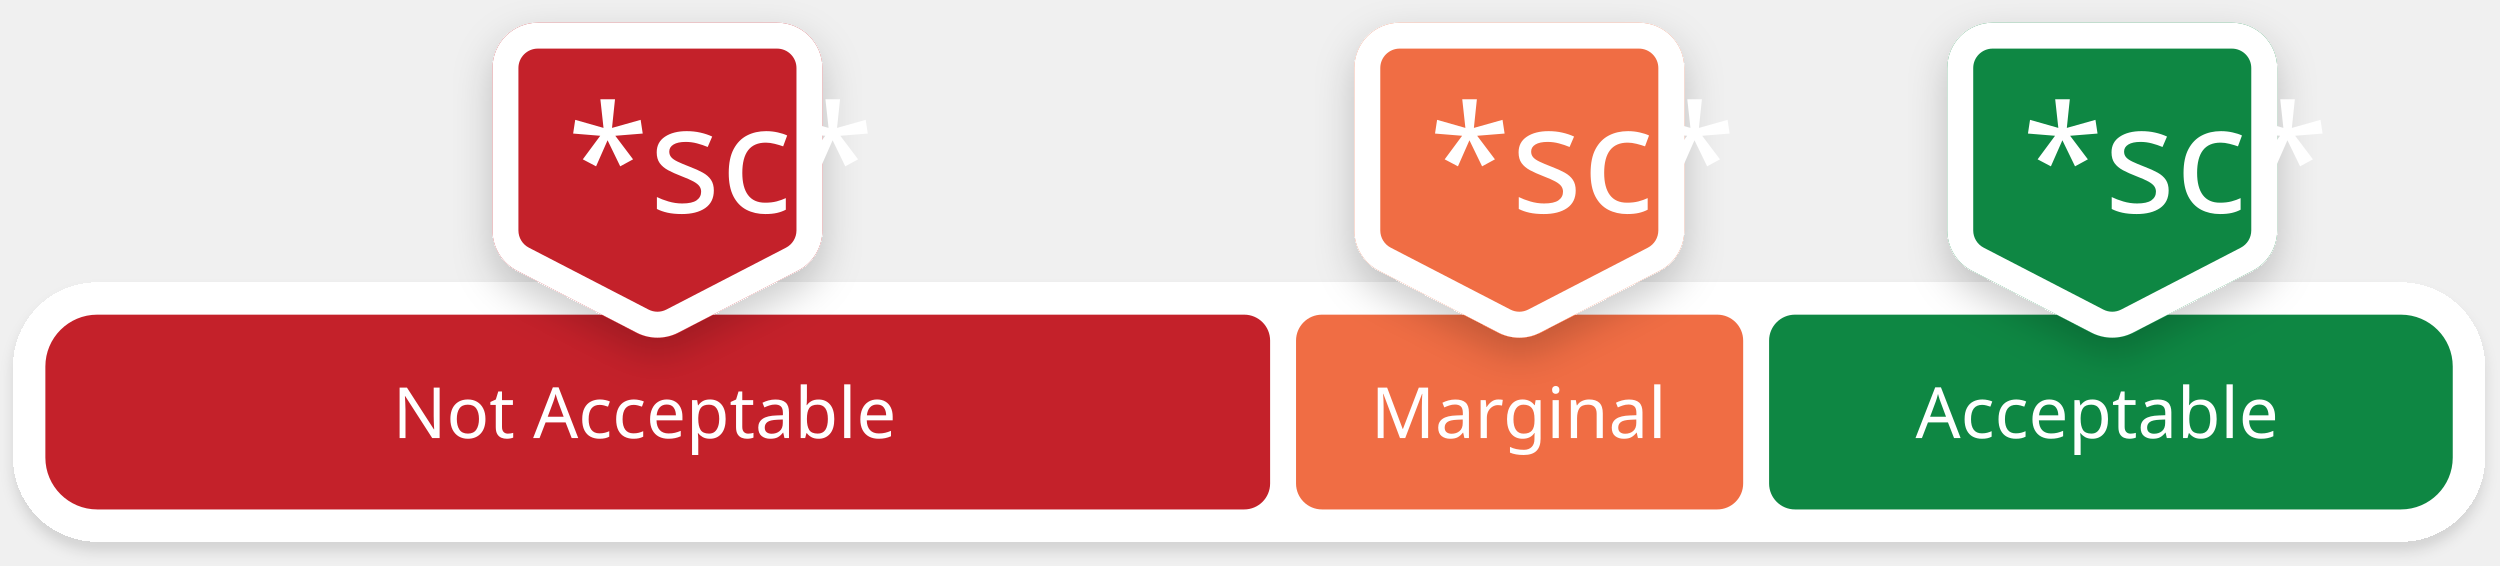
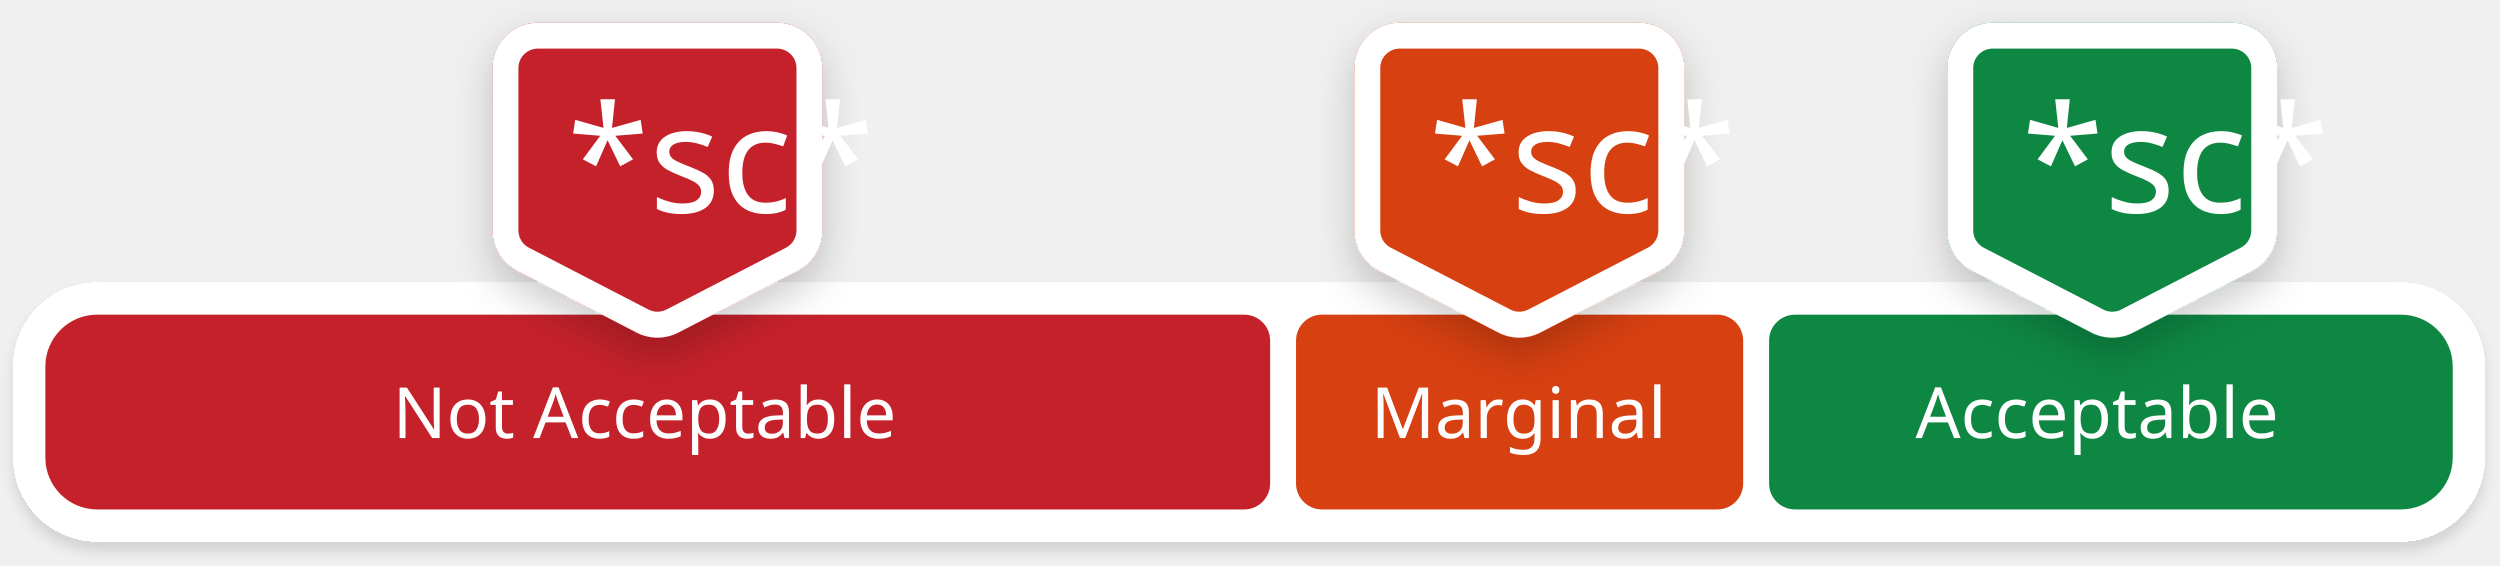
<svg xmlns="http://www.w3.org/2000/svg" width="809" height="183" viewBox="0 0 809 183" fill="none">
  <g id="slider-sus">
    <g id="Frame 1" filter="url(#filter0_d_8_76)">
      <rect x="4.194" y="91.339" width="800" height="84" rx="27.261" fill="white" shape-rendering="crispEdges" />
      <g id="frame-Not-Acceptable">
        <path d="M14.679 118.6C14.679 109.335 22.19 101.824 31.455 101.824H402.621C407.254 101.824 411.009 105.58 411.009 110.212V156.467C411.009 161.099 407.254 164.855 402.621 164.855H31.455C22.19 164.855 14.679 157.344 14.679 148.079V118.6Z" fill="#C4212A" />
        <text id="label" fill="white" xml:space="preserve" style="white-space: pre" font-family="Arial Rounded MT Bold" font-size="22.876" letter-spacing="0em">
          <tspan x="127.092" y="141.75">Not Acceptable</tspan>
        </text>
      </g>
      <g id="frame-Marginal">
-         <rect x="419.397" y="101.824" width="144.692" height="63.03" rx="8.388" fill="#F06D44" />
+         <rect x="419.397" y="101.824" width="144.692" height="63.03" rx="8.388" fill="#D74011" />
        <text id="label2" fill="white" xml:space="preserve" style="white-space: pre" font-family="Arial Rounded MT Bold" font-size="22.876" letter-spacing="0em">
          <tspan x="443.611" y="141.75">Marginal</tspan>
        </text>
      </g>
      <g id="frame-Acceptable">
        <path d="M572.477 110.212C572.477 105.58 576.232 101.824 580.865 101.824H776.933C786.198 101.824 793.709 109.335 793.709 118.6V148.079C793.709 157.344 786.198 164.855 776.933 164.855H580.865C576.232 164.855 572.477 161.099 572.477 156.467V110.212Z" fill="#0E8743" />
        <text id="label3" fill="white" xml:space="preserve" style="white-space: pre" font-family="Arial Rounded MT Bold" font-size="22.876" letter-spacing="0em">
          <tspan x="619.86" y="141.75">Acceptable</tspan>
        </text>
      </g>
    </g>
    <g id="Not-Acceptable">
      <g id="Union" filter="url(#filter1_d_8_76)">
        <mask id="path-8-inside-1_8_76" fill="white">
          <path d="M219.493 107.623C215.263 109.811 210.235 109.811 206.005 107.623L167.306 87.606C162.432 85.085 159.371 80.055 159.371 74.568V22.018C159.371 13.911 165.943 7.339 174.05 7.339H251.448C259.555 7.339 266.127 13.911 266.127 22.018V74.568C266.127 80.055 263.066 85.085 258.192 87.606L219.493 107.623Z" />
        </mask>
        <path d="M219.493 107.623C215.263 109.811 210.235 109.811 206.005 107.623L167.306 87.606C162.432 85.085 159.371 80.055 159.371 74.568V22.018C159.371 13.911 165.943 7.339 174.05 7.339H251.448C259.555 7.339 266.127 13.911 266.127 22.018V74.568C266.127 80.055 263.066 85.085 258.192 87.606L219.493 107.623Z" fill="#C4212A" />
        <path d="M258.192 87.606L254.338 80.156L258.192 87.606ZM167.306 87.606L171.16 80.156L167.306 87.606ZM206.005 107.623L209.859 100.172L206.005 107.623ZM219.493 107.623L215.639 100.172L219.493 107.623ZM206.005 107.623L209.859 100.172L171.16 80.156L167.306 87.606L163.452 95.056L202.151 115.073L206.005 107.623ZM159.371 74.568H167.759V22.018H159.371H150.983V74.568H159.371ZM174.05 7.339V15.727H251.448V7.339V-1.048H174.05V7.339ZM266.127 22.018H257.739V74.568H266.127H274.515V22.018H266.127ZM258.192 87.606L254.338 80.156L215.639 100.172L219.493 107.623L223.346 115.073L262.045 95.056L258.192 87.606ZM266.127 74.568H257.739C257.739 76.92 256.427 79.075 254.338 80.156L258.192 87.606L262.045 95.056C269.705 91.094 274.515 83.191 274.515 74.568H266.127ZM251.448 7.339V15.727C254.922 15.727 257.739 18.544 257.739 22.018H266.127H274.515C274.515 9.279 264.187 -1.048 251.448 -1.048V7.339ZM159.371 22.018H167.759C167.759 18.544 170.575 15.727 174.05 15.727V7.339V-1.048C161.31 -1.048 150.983 9.279 150.983 22.018H159.371ZM167.306 87.606L171.16 80.156C169.071 79.075 167.759 76.92 167.759 74.568H159.371H150.983C150.983 83.191 155.793 91.094 163.452 95.056L167.306 87.606ZM206.005 107.623L202.151 115.073C208.798 118.511 216.7 118.511 223.346 115.073L219.493 107.623L215.639 100.172C213.826 101.11 211.671 101.11 209.859 100.172L206.005 107.623Z" fill="white" mask="url(#path-8-inside-1_8_76)" />
      </g>
      <text id="score" fill="white" xml:space="preserve" style="white-space: pre" font-family="Arial Rounded MT Bold" font-size="48.231" letter-spacing="0em">
        <tspan x="183.486" y="68.781">*sc*</tspan>
      </text>
    </g>
    <g id="Marginal">
      <g id="Union_2" filter="url(#filter2_d_8_76)">
        <mask id="path-11-inside-2_8_76" fill="white">
          <path d="M498.392 107.623C494.162 109.811 489.134 109.811 484.904 107.623L446.205 87.606C441.331 85.085 438.27 80.055 438.27 74.568V22.018C438.27 13.911 444.842 7.339 452.949 7.339H530.347C538.454 7.339 545.026 13.911 545.026 22.018V74.568C545.026 80.055 541.965 85.085 537.091 87.606L498.392 107.623Z" />
        </mask>
-         <path d="M498.392 107.623C494.162 109.811 489.134 109.811 484.904 107.623L446.205 87.606C441.331 85.085 438.27 80.055 438.27 74.568V22.018C438.27 13.911 444.842 7.339 452.949 7.339H530.347C538.454 7.339 545.026 13.911 545.026 22.018V74.568C545.026 80.055 541.965 85.085 537.091 87.606L498.392 107.623Z" fill="#F06D44" />
+         <path d="M498.392 107.623C494.162 109.811 489.134 109.811 484.904 107.623L446.205 87.606C441.331 85.085 438.27 80.055 438.27 74.568V22.018C438.27 13.911 444.842 7.339 452.949 7.339H530.347C538.454 7.339 545.026 13.911 545.026 22.018V74.568C545.026 80.055 541.965 85.085 537.091 87.606L498.392 107.623Z" fill="#D74011" />
        <path d="M537.091 87.606L533.237 80.156L537.091 87.606ZM446.205 87.606L450.059 80.156L446.205 87.606ZM484.904 107.623L488.758 100.172L484.904 107.623ZM498.392 107.623L494.538 100.172L498.392 107.623ZM484.904 107.623L488.758 100.172L450.059 80.156L446.205 87.606L442.351 95.056L481.05 115.073L484.904 107.623ZM438.27 74.568H446.658V22.018H438.27H429.882V74.568H438.27ZM452.949 7.339V15.727H530.347V7.339V-1.048H452.949V7.339ZM545.026 22.018H536.638V74.568H545.026H553.414V22.018H545.026ZM537.091 87.606L533.237 80.156L494.538 100.172L498.392 107.623L502.245 115.073L540.944 95.056L537.091 87.606ZM545.026 74.568H536.638C536.638 76.92 535.326 79.075 533.237 80.156L537.091 87.606L540.944 95.056C548.604 91.094 553.414 83.191 553.414 74.568H545.026ZM530.347 7.339V15.727C533.821 15.727 536.638 18.544 536.638 22.018H545.026H553.414C553.414 9.279 543.086 -1.048 530.347 -1.048V7.339ZM438.27 22.018H446.658C446.658 18.544 449.474 15.727 452.949 15.727V7.339V-1.048C440.209 -1.048 429.882 9.279 429.882 22.018H438.27ZM446.205 87.606L450.059 80.156C447.97 79.075 446.658 76.92 446.658 74.568H438.27H429.882C429.882 83.191 434.692 91.094 442.351 95.056L446.205 87.606ZM484.904 107.623L481.05 115.073C487.697 118.511 495.599 118.511 502.245 115.073L498.392 107.623L494.538 100.172C492.725 101.11 490.57 101.11 488.758 100.172L484.904 107.623Z" fill="white" mask="url(#path-11-inside-2_8_76)" />
      </g>
      <text id="score_2" fill="white" xml:space="preserve" style="white-space: pre" font-family="Arial Rounded MT Bold" font-size="48.231" letter-spacing="0em">
        <tspan x="462.385" y="68.781">*sc*</tspan>
      </text>
    </g>
    <g id="Acceptable">
      <g id="Union_3" filter="url(#filter3_d_8_76)">
        <mask id="path-14-inside-3_8_76" fill="white">
          <path d="M690.266 107.623C686.036 109.811 681.008 109.811 676.778 107.623L638.079 87.606C633.205 85.085 630.144 80.055 630.144 74.568V22.018C630.144 13.911 636.716 7.339 644.823 7.339H722.221C730.328 7.339 736.9 13.911 736.9 22.018V74.568C736.9 80.055 733.839 85.085 728.965 87.606L690.266 107.623Z" />
        </mask>
        <path d="M690.266 107.623C686.036 109.811 681.008 109.811 676.778 107.623L638.079 87.606C633.205 85.085 630.144 80.055 630.144 74.568V22.018C630.144 13.911 636.716 7.339 644.823 7.339H722.221C730.328 7.339 736.9 13.911 736.9 22.018V74.568C736.9 80.055 733.839 85.085 728.965 87.606L690.266 107.623Z" fill="#0E8743" />
        <path d="M728.965 87.606L725.111 80.156L728.965 87.606ZM638.079 87.606L641.933 80.156L638.079 87.606ZM676.778 107.623L680.632 100.172L676.778 107.623ZM690.266 107.623L686.412 100.172L690.266 107.623ZM676.778 107.623L680.632 100.172L641.933 80.156L638.079 87.606L634.226 95.056L672.925 115.073L676.778 107.623ZM630.144 74.568H638.532V22.018H630.144H621.756V74.568H630.144ZM644.823 7.339V15.727H722.221V7.339V-1.048H644.823V7.339ZM736.9 22.018H728.512V74.568H736.9H745.288V22.018H736.9ZM728.965 87.606L725.111 80.156L686.412 100.172L690.266 107.623L694.12 115.073L732.819 95.056L728.965 87.606ZM736.9 74.568H728.512C728.512 76.92 727.2 79.075 725.111 80.156L728.965 87.606L732.819 95.056C740.478 91.094 745.288 83.191 745.288 74.568H736.9ZM722.221 7.339V15.727C725.696 15.727 728.512 18.544 728.512 22.018H736.9H745.288C745.288 9.279 734.961 -1.048 722.221 -1.048V7.339ZM630.144 22.018H638.532C638.532 18.544 641.349 15.727 644.823 15.727V7.339V-1.048C632.084 -1.048 621.756 9.279 621.756 22.018H630.144ZM638.079 87.606L641.933 80.156C639.844 79.075 638.532 76.92 638.532 74.568H630.144H621.756C621.756 83.191 626.566 91.094 634.226 95.056L638.079 87.606ZM676.778 107.623L672.925 115.073C679.571 118.511 687.473 118.511 694.12 115.073L690.266 107.623L686.412 100.172C684.6 101.11 682.445 101.11 680.632 100.172L676.778 107.623Z" fill="white" mask="url(#path-14-inside-3_8_76)" />
      </g>
      <text id="score_3" fill="white" xml:space="preserve" style="white-space: pre" font-family="Arial Rounded MT Bold" font-size="48.231" letter-spacing="0em">
        <tspan x="654.26" y="68.781">*sc*</tspan>
      </text>
    </g>
  </g>
  <defs>
    <filter id="filter0_d_8_76" x="0" y="90.291" width="808.388" height="92.388" filterUnits="userSpaceOnUse" color-interpolation-filters="sRGB">
      <feFlood flood-opacity="0" result="BackgroundImageFix" />
      <feColorMatrix in="SourceAlpha" type="matrix" values="0 0 0 0 0 0 0 0 0 0 0 0 0 0 0 0 0 0 127 0" result="hardAlpha" />
      <feOffset dy="3.145" />
      <feGaussianBlur stdDeviation="2.097" />
      <feComposite in2="hardAlpha" operator="out" />
      <feColorMatrix type="matrix" values="0 0 0 0 0 0 0 0 0 0 0 0 0 0 0 0 0 0 0.12 0" />
      <feBlend mode="normal" in2="BackgroundImageFix" result="effect1_dropShadow_8_76" />
      <feBlend mode="normal" in="SourceGraphic" in2="effect1_dropShadow_8_76" result="shape" />
    </filter>
    <filter id="filter1_d_8_76" x="146.789" y="-1.90735e-06" width="131.92" height="127.088" filterUnits="userSpaceOnUse" color-interpolation-filters="sRGB">
      <feFlood flood-opacity="0" result="BackgroundImageFix" />
      <feColorMatrix in="SourceAlpha" type="matrix" values="0 0 0 0 0 0 0 0 0 0 0 0 0 0 0 0 0 0 127 0" result="hardAlpha" />
      <feOffset dy="5.242" />
      <feGaussianBlur stdDeviation="6.291" />
      <feComposite in2="hardAlpha" operator="out" />
      <feColorMatrix type="matrix" values="0 0 0 0 0 0 0 0 0 0 0 0 0 0 0 0 0 0 0.2 0" />
      <feBlend mode="normal" in2="BackgroundImageFix" result="effect1_dropShadow_8_76" />
      <feBlend mode="normal" in="SourceGraphic" in2="effect1_dropShadow_8_76" result="shape" />
    </filter>
    <filter id="filter2_d_8_76" x="425.688" y="-1.90735e-06" width="131.92" height="127.088" filterUnits="userSpaceOnUse" color-interpolation-filters="sRGB">
      <feFlood flood-opacity="0" result="BackgroundImageFix" />
      <feColorMatrix in="SourceAlpha" type="matrix" values="0 0 0 0 0 0 0 0 0 0 0 0 0 0 0 0 0 0 127 0" result="hardAlpha" />
      <feOffset dy="5.242" />
      <feGaussianBlur stdDeviation="6.291" />
      <feComposite in2="hardAlpha" operator="out" />
      <feColorMatrix type="matrix" values="0 0 0 0 0 0 0 0 0 0 0 0 0 0 0 0 0 0 0.2 0" />
      <feBlend mode="normal" in2="BackgroundImageFix" result="effect1_dropShadow_8_76" />
      <feBlend mode="normal" in="SourceGraphic" in2="effect1_dropShadow_8_76" result="shape" />
    </filter>
    <filter id="filter3_d_8_76" x="617.562" y="-1.90735e-06" width="131.92" height="127.088" filterUnits="userSpaceOnUse" color-interpolation-filters="sRGB">
      <feFlood flood-opacity="0" result="BackgroundImageFix" />
      <feColorMatrix in="SourceAlpha" type="matrix" values="0 0 0 0 0 0 0 0 0 0 0 0 0 0 0 0 0 0 127 0" result="hardAlpha" />
      <feOffset dy="5.242" />
      <feGaussianBlur stdDeviation="6.291" />
      <feComposite in2="hardAlpha" operator="out" />
      <feColorMatrix type="matrix" values="0 0 0 0 0 0 0 0 0 0 0 0 0 0 0 0 0 0 0.2 0" />
      <feBlend mode="normal" in2="BackgroundImageFix" result="effect1_dropShadow_8_76" />
      <feBlend mode="normal" in="SourceGraphic" in2="effect1_dropShadow_8_76" result="shape" />
    </filter>
  </defs>
</svg>
